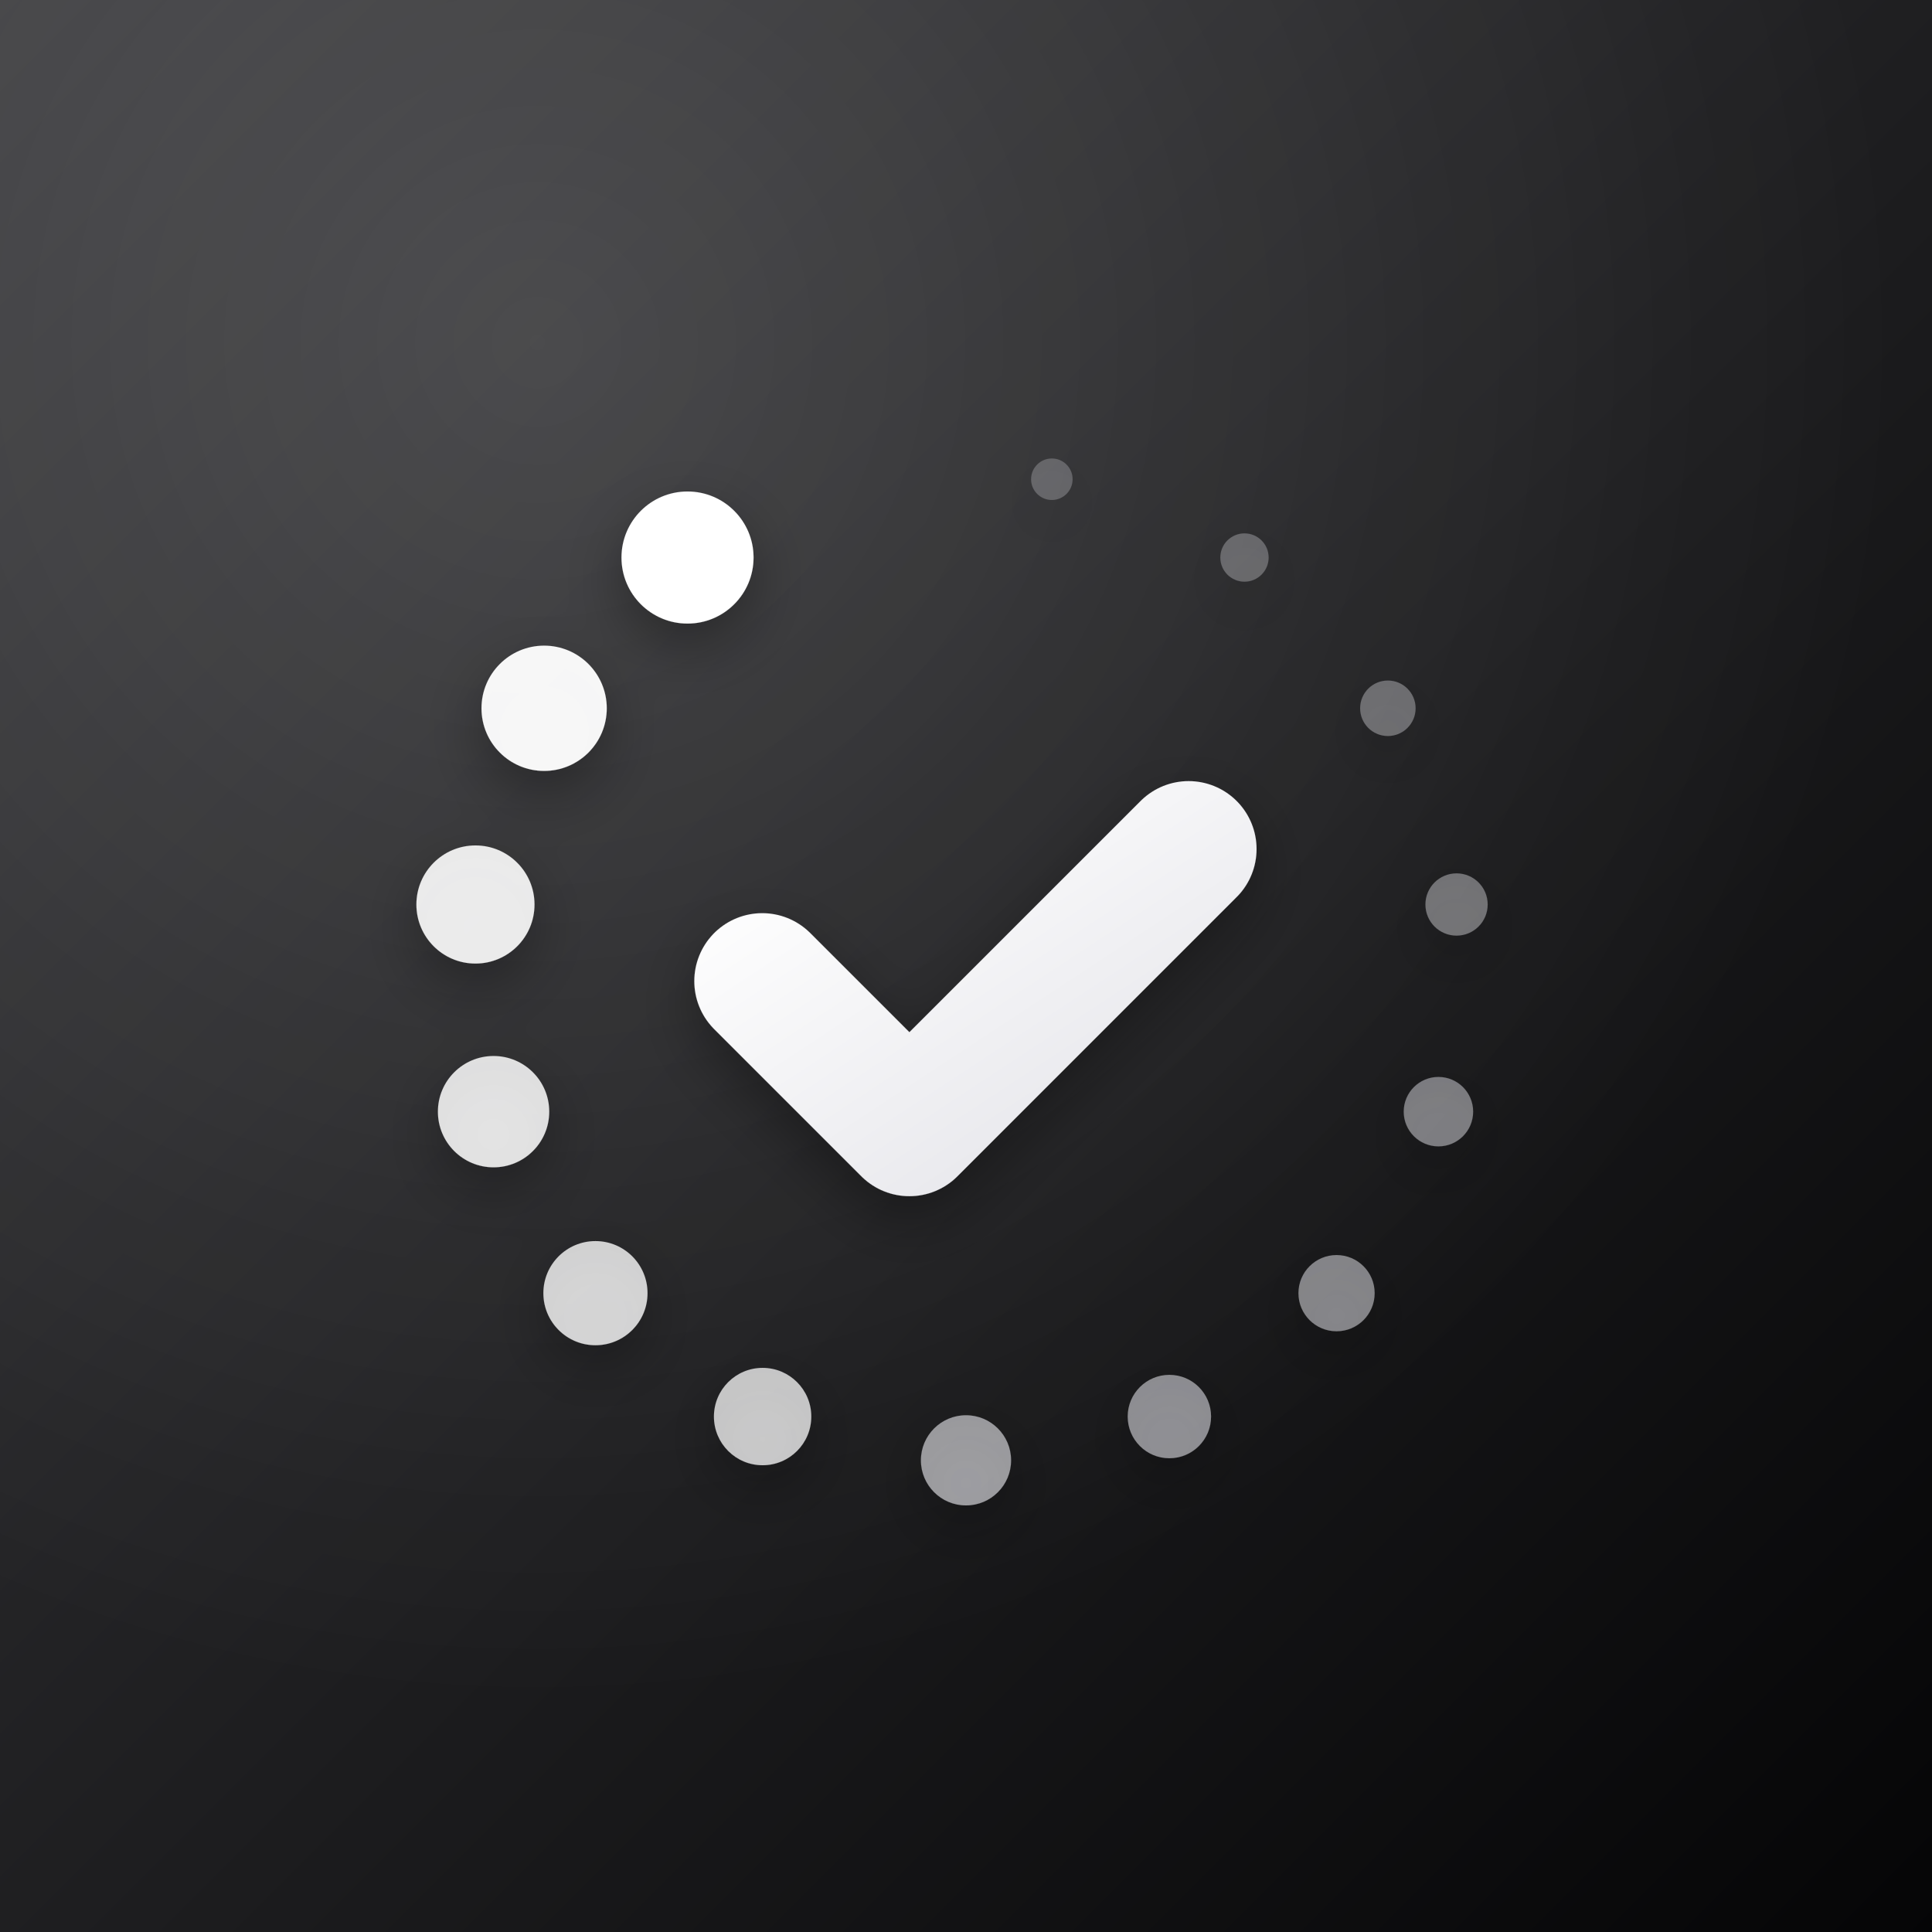
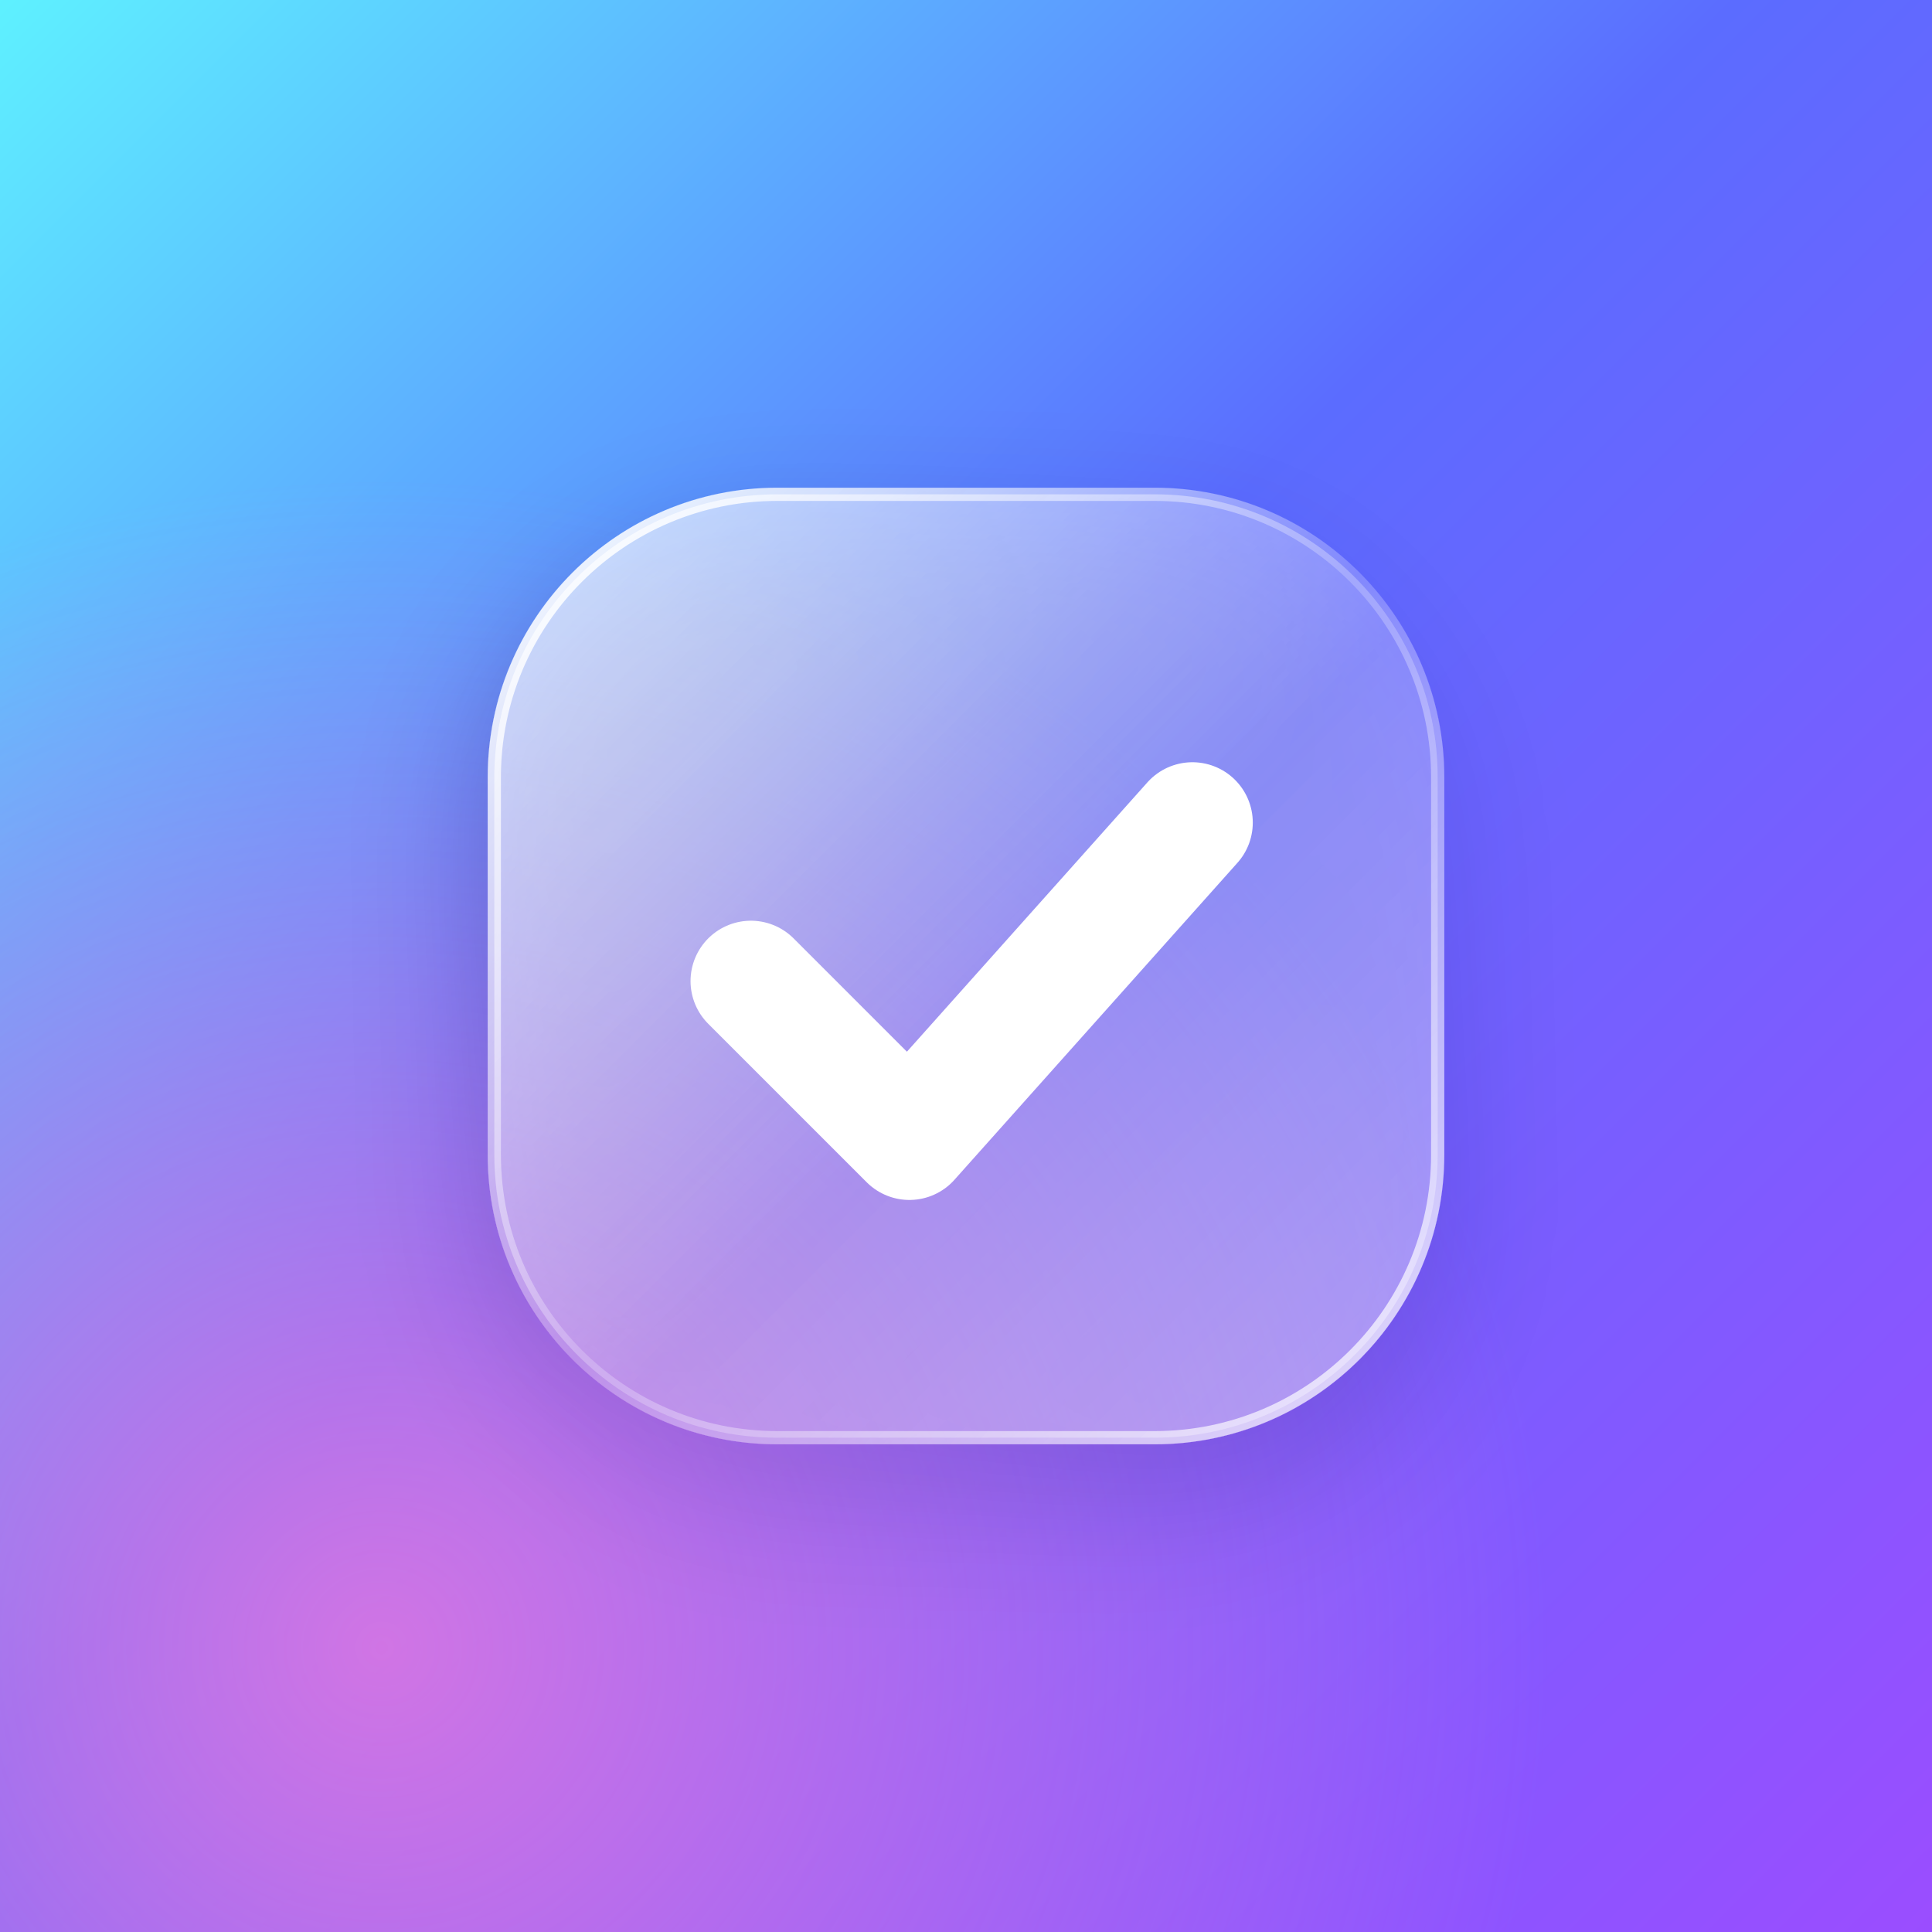
<svg xmlns="http://www.w3.org/2000/svg" viewBox="0 0 1024 1024">
  <defs>
    <linearGradient id="bg" x1="0" y1="0" x2="1" y2="1">
-       <stop offset="0" stop-color="#3a3a3d" />
-       <stop offset=".55" stop-color="#1c1c1e" />
-       <stop offset="1" stop-color="#050506" />
+       <stop offset="0" stop-color="#5ef2ff" />
+       <stop offset=".45" stop-color="#5b6cff" />
+       <stop offset="1" stop-color="#9b4dff" />
    </linearGradient>
-     <radialGradient id="glow" cx=".28" cy=".18" r=".7">
-       <stop offset="0" stop-color="#fff" stop-opacity=".14" />
-       <stop offset="1" stop-color="#fff" stop-opacity="0" />
+     <radialGradient id="b1" cx=".2" cy=".85" r=".6">
+       <stop offset="0" stop-color="#ff7ad9" stop-opacity=".7" />
+       <stop offset="1" stop-color="#ff7ad9" stop-opacity="0" />
    </radialGradient>
-     <linearGradient id="ck" x1="0" y1="0" x2="1" y2="1">
-       <stop offset="0" stop-color="#ffffff" />
-       <stop offset="1" stop-color="#e5e5ea" />
+     <linearGradient id="g" x1="0" y1="0" x2="1" y2="1">
+       <stop offset="0" stop-color="#fff" stop-opacity=".7" />
+       <stop offset=".55" stop-color="#fff" stop-opacity=".22" />
+       <stop offset="1" stop-color="#fff" stop-opacity=".35" />
    </linearGradient>
-     <filter id="sh" x="-30%" y="-30%" width="160%" height="160%">
-       <feDropShadow dx="0" dy="12" stdDeviation="16" flood-color="#000000" flood-opacity=".35" />
+     <linearGradient id="ed" x1="0" y1="0" x2="1" y2="1">
+       <stop offset="0" stop-color="#fff" />
+       <stop offset=".5" stop-color="#fff" stop-opacity=".2" />
+       <stop offset="1" stop-color="#fff" stop-opacity=".8" />
+     </linearGradient>
+     <filter id="s" x="-30%" y="-30%" width="160%" height="160%">
+       <feDropShadow dx="0" dy="30" stdDeviation="34" flood-color="#1b1660" flood-opacity=".45" />
    </filter>
  </defs>
  <rect width="1024" height="1024" fill="url(#bg)" />
-   <rect width="1024" height="1024" fill="url(#glow)" />
-   <g filter="url(#sh)">
-     <circle cx="557.5" cy="254.0" r="11.0" fill="#d1d1d6" opacity="0.30" />
-     <circle cx="659.6" cy="295.5" r="12.8" fill="#d1d1d6" opacity="0.35" />
-     <circle cx="735.6" cy="375.4" r="14.7" fill="#d1d1d6" opacity="0.41" />
-     <circle cx="772.0" cy="479.4" r="16.5" fill="#d1d1d6" opacity="0.46" />
-     <circle cx="762.4" cy="589.2" r="18.4" fill="#d1d1d6" opacity="0.52" />
-     <circle cx="708.4" cy="685.4" r="20.2" fill="#d1d1d6" opacity="0.57" />
-     <circle cx="619.8" cy="750.8" r="22.1" fill="#d1d1d6" opacity="0.62" />
-     <circle cx="512.0" cy="774.0" r="23.9" fill="#d1d1d6" opacity="0.68" />
-     <circle cx="404.2" cy="750.8" r="25.8" fill="#ffffff" opacity="0.73" />
-     <circle cx="315.6" cy="685.4" r="27.6" fill="#ffffff" opacity="0.78" />
-     <circle cx="261.6" cy="589.2" r="29.5" fill="#ffffff" opacity="0.84" />
-     <circle cx="252.0" cy="479.4" r="31.3" fill="#ffffff" opacity="0.89" />
-     <circle cx="288.4" cy="375.4" r="33.2" fill="#ffffff" opacity="0.95" />
-     <circle cx="364.4" cy="295.5" r="35.0" fill="#ffffff" opacity="1.00" />
-     <path d="M 404 520 L 482 598 L 630 450" fill="none" stroke="url(#ck)" stroke-width="72" stroke-linecap="round" stroke-linejoin="round" />
+   <rect width="1024" height="1024" fill="url(#b1)" />
+   <g filter="url(#s)">
+     <rect x="262" y="262" width="500" height="500" rx="150" fill="url(#g)" stroke="url(#ed)" stroke-width="7" />
  </g>
+   <path d="M398 520 l84 84 l150 -168" fill="none" stroke="#fff" stroke-width="64" stroke-linecap="round" stroke-linejoin="round" />
</svg>
